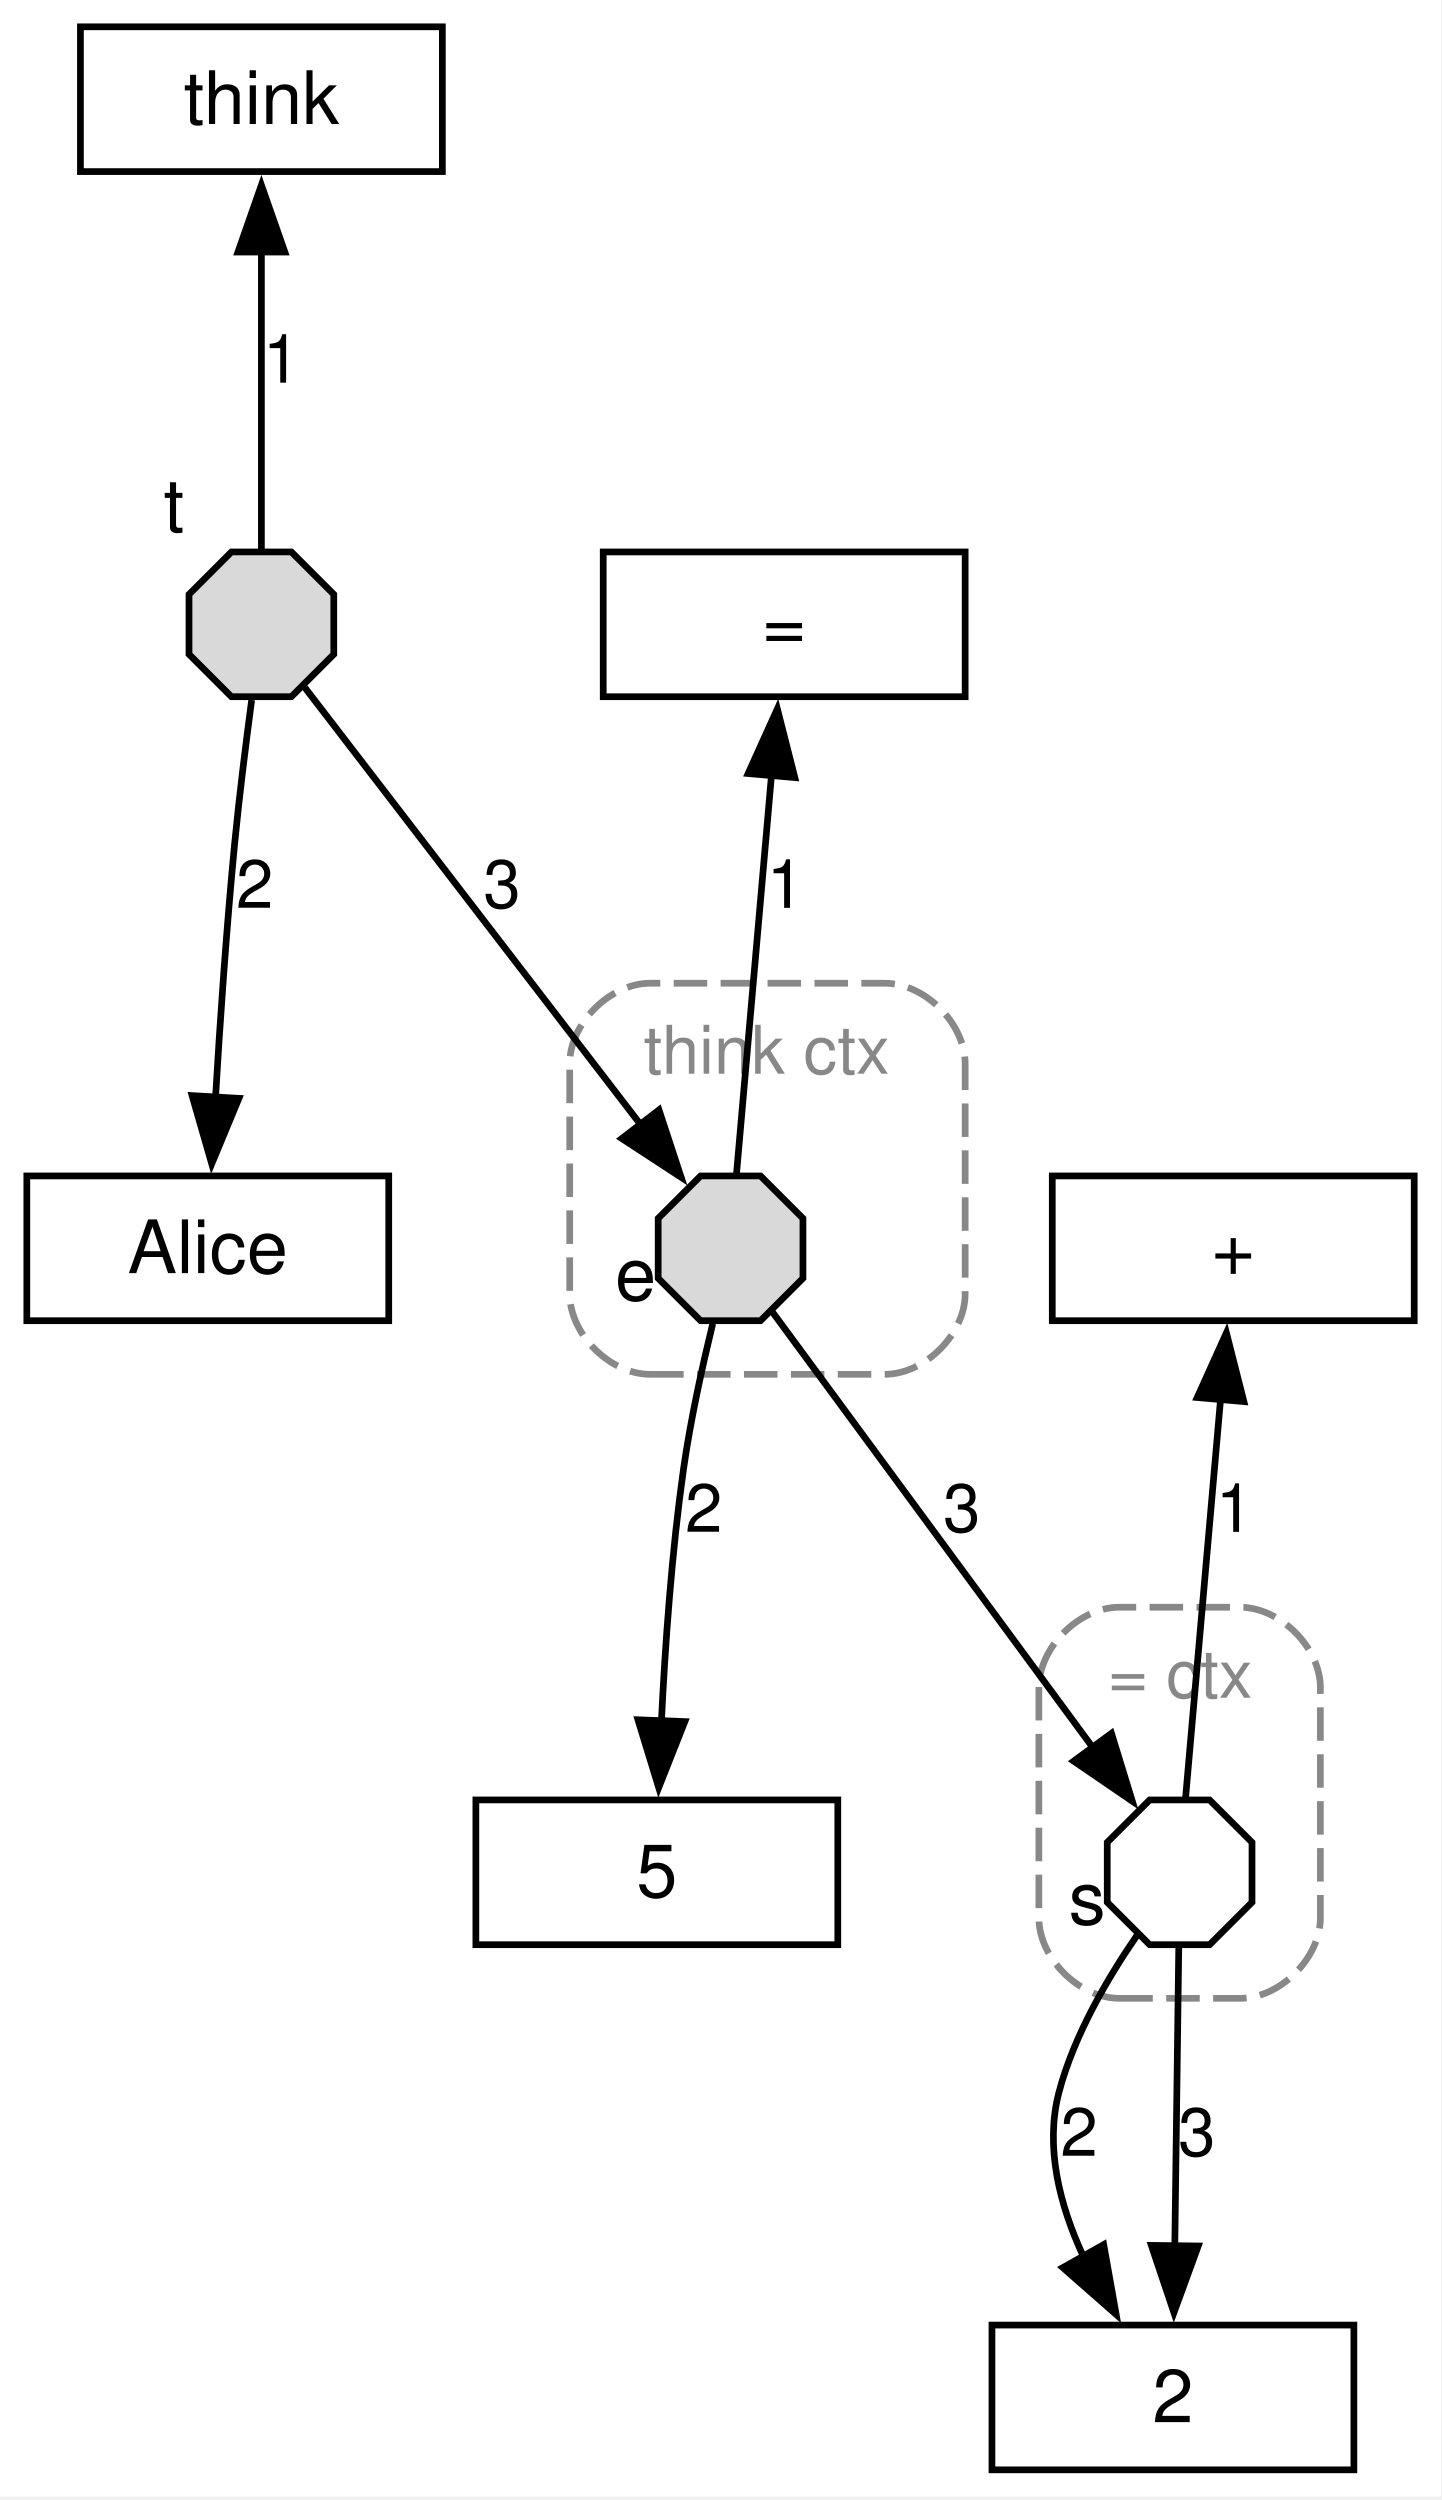
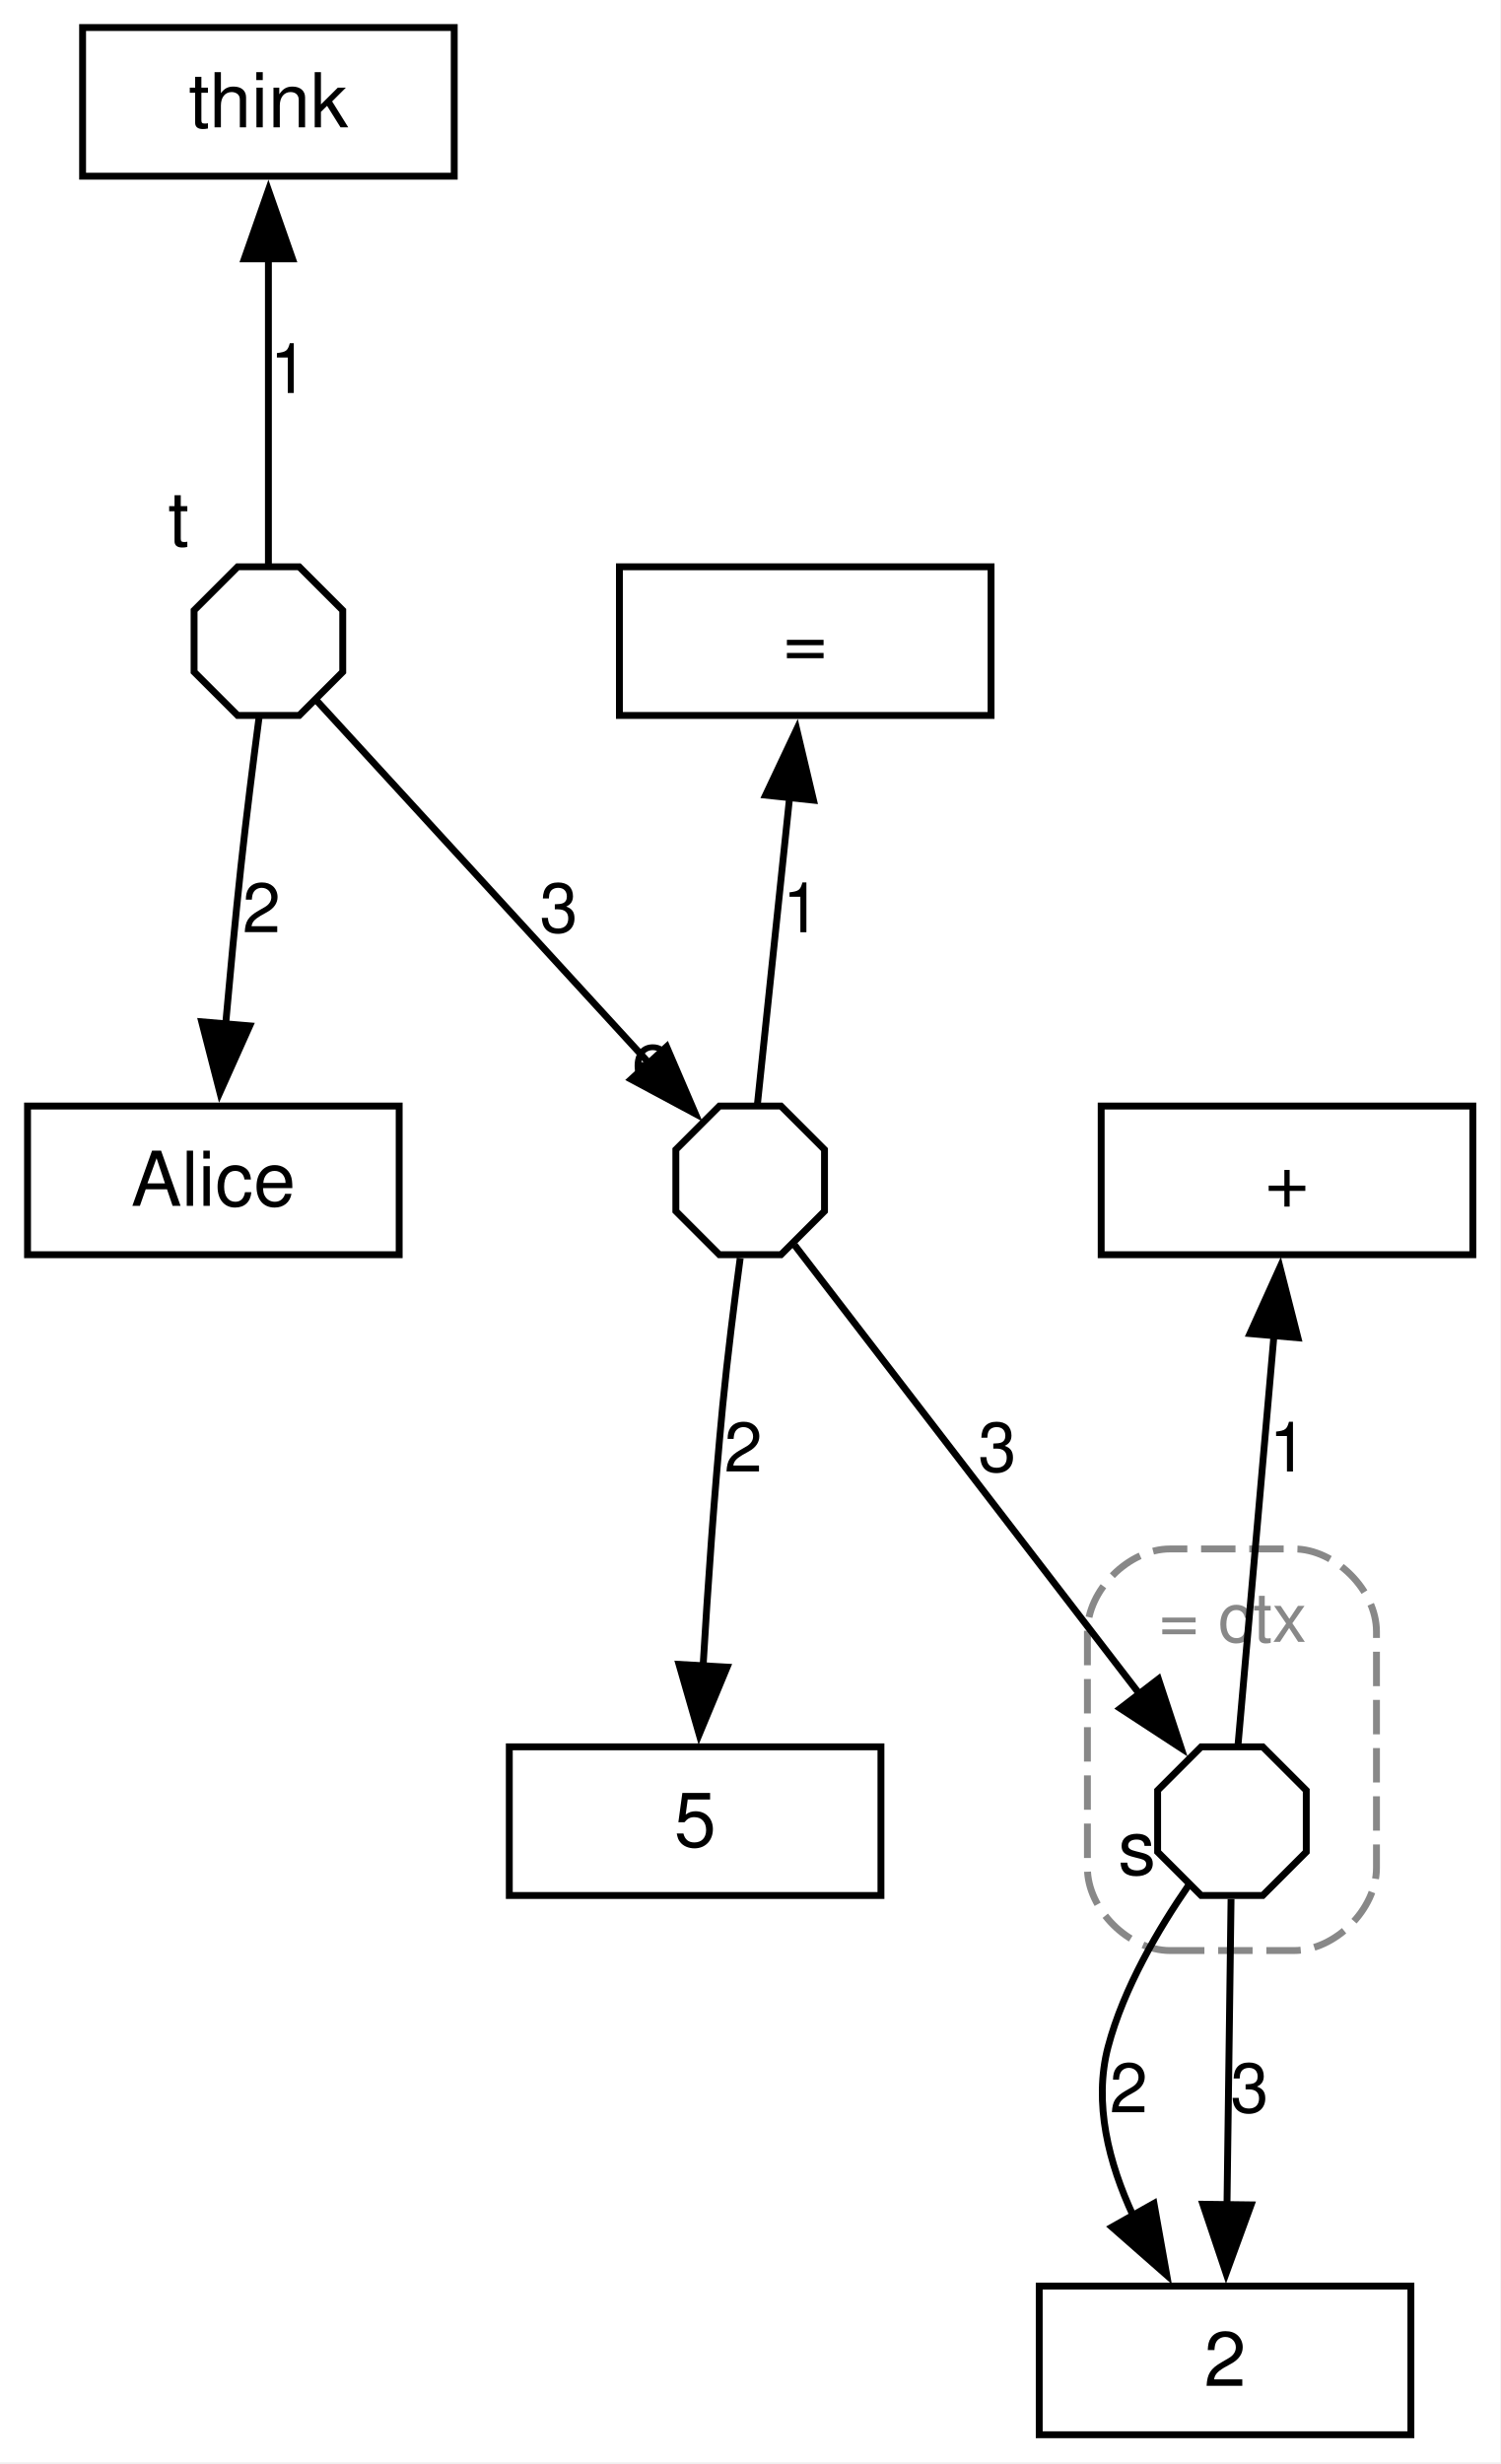
- <svg xmlns="http://www.w3.org/2000/svg" width="215pt" height="373pt" viewBox="0.00 0.00 215.00 373.00">
-   <g id="graph0" class="graph" transform="scale(1 1) rotate(0) translate(4 368.5)">
-     <polygon fill="white" stroke="none" points="-4,4 -4,-368.5 211,-368.5 211,4 -4,4" />
+ <svg xmlns="http://www.w3.org/2000/svg" width="218pt" height="358pt" viewBox="0.00 0.00 218.00 358.00">
+   <g id="graph0" class="graph" transform="scale(1 1) rotate(0) translate(4 353.75)">
+     <polygon fill="white" stroke="none" points="-4,4 -4,-353.75 214,-353.75 214,4 -4,4" />
    <g id="clust1" class="cluster">
-       <path fill="none" stroke="#888888" stroke-dasharray="5,2" d="M93,-163.45C93,-163.45 128,-163.45 128,-163.45 134,-163.45 140,-169.45 140,-175.45 140,-175.45 140,-209.8 140,-209.8 140,-215.8 134,-221.8 128,-221.8 128,-221.8 93,-221.8 93,-221.8 87,-221.8 81,-215.8 81,-209.8 81,-209.8 81,-175.45 81,-175.45 81,-169.45 87,-163.45 93,-163.45" />
-       <text xml:space="preserve" text-anchor="middle" x="110.38" y="-208.3" font-family="Helvetica,sans-Serif" font-size="10.00" fill="#888888">think ctx</text>
-     </g>
-     <g id="clust2" class="cluster">
-       <path fill="none" stroke="#888888" stroke-dasharray="5,2" d="M163,-70.35C163,-70.35 181,-70.35 181,-70.35 187,-70.35 193,-76.35 193,-82.35 193,-82.35 193,-116.7 193,-116.7 193,-122.7 187,-128.7 181,-128.7 181,-128.7 163,-128.7 163,-128.7 157,-128.7 151,-122.7 151,-116.7 151,-116.7 151,-82.35 151,-82.35 151,-76.35 157,-70.35 163,-70.35" />
-       <text xml:space="preserve" text-anchor="middle" x="172.12" y="-115.2" font-family="Helvetica,sans-Serif" font-size="10.00" fill="#888888">= ctx</text>
+       <path fill="none" stroke="#888888" stroke-dasharray="5,2" d="M166,-70.35C166,-70.35 184,-70.35 184,-70.35 190,-70.35 196,-76.35 196,-82.35 196,-82.35 196,-116.7 196,-116.7 196,-122.7 190,-128.7 184,-128.7 184,-128.7 166,-128.7 166,-128.7 160,-128.7 154,-122.7 154,-116.7 154,-116.7 154,-82.35 154,-82.35 154,-76.35 160,-70.35 166,-70.35" />
+       <text xml:space="preserve" text-anchor="middle" x="175.12" y="-115.2" font-family="Helvetica,sans-Serif" font-size="10.00" fill="#888888">= ctx</text>
    </g>
    <g id="node1" class="node">
-       <polygon fill="none" stroke="black" points="62,-364.5 8,-364.5 8,-342.9 62,-342.9 62,-364.5" />
-       <text xml:space="preserve" text-anchor="middle" x="35" y="-350" font-family="Helvetica,sans-Serif" font-size="11.00">think</text>
+       <polygon fill="none" stroke="black" points="62,-349.75 8,-349.75 8,-328.15 62,-328.15 62,-349.75" />
+       <text xml:space="preserve" text-anchor="middle" x="35" y="-335.25" font-family="Helvetica,sans-Serif" font-size="11.00">think</text>
    </g>
    <g id="node4" class="node">
-       <polygon fill="#d9d9d9" stroke="black" points="45.8,-270.88 45.8,-279.82 39.47,-286.15 30.53,-286.15 24.2,-279.82 24.2,-270.88 30.53,-264.55 39.47,-264.55 45.8,-270.88" />
-       <text xml:space="preserve" text-anchor="middle" x="21.95" y="-289.2" font-family="Helvetica,sans-Serif" font-size="11.00">t</text>
+       <polygon fill="none" stroke="black" points="45.8,-256.13 45.8,-265.07 39.47,-271.4 30.53,-271.4 24.2,-265.07 24.2,-256.13 30.53,-249.8 39.47,-249.8 45.8,-256.13" />
+       <text xml:space="preserve" text-anchor="middle" x="21.95" y="-274.45" font-family="Helvetica,sans-Serif" font-size="11.00">t</text>
    </g>
    <g id="edge1" class="edge">
-       <path fill="none" stroke="black" d="M35,-331.31C35,-316.65 35,-297.86 35,-286.48" />
-       <polygon fill="black" stroke="black" points="31.5,-330.89 35,-340.89 38.5,-330.89 31.5,-330.89" />
-       <text xml:space="preserve" text-anchor="middle" x="38" y="-311.4" font-family="Helvetica,sans-Serif" font-size="10.00">1</text>
+       <path fill="none" stroke="black" d="M35,-316.56C35,-301.9 35,-283.11 35,-271.73" />
+       <polygon fill="black" stroke="black" points="31.5,-316.14 35,-326.14 38.5,-316.14 31.5,-316.14" />
+       <text xml:space="preserve" text-anchor="middle" x="38" y="-296.65" font-family="Helvetica,sans-Serif" font-size="10.00">1</text>
    </g>
    <g id="node2" class="node">
-       <polygon fill="none" stroke="black" points="140,-286.15 86,-286.15 86,-264.55 140,-264.55 140,-286.15" />
-       <text xml:space="preserve" text-anchor="middle" x="113" y="-271.65" font-family="Helvetica,sans-Serif" font-size="11.00">=</text>
+       <polygon fill="none" stroke="black" points="140,-271.4 86,-271.4 86,-249.8 140,-249.8 140,-271.4" />
+       <text xml:space="preserve" text-anchor="middle" x="113" y="-256.9" font-family="Helvetica,sans-Serif" font-size="11.00">=</text>
    </g>
    <g id="node5" class="node">
-       <polygon fill="#d9d9d9" stroke="black" points="115.8,-177.78 115.8,-186.72 109.47,-193.05 100.53,-193.05 94.2,-186.72 94.2,-177.78 100.53,-171.45 109.47,-171.45 115.8,-177.78" />
-       <text xml:space="preserve" text-anchor="middle" x="90.83" y="-174.5" font-family="Helvetica,sans-Serif" font-size="11.00">e</text>
+       <polygon fill="none" stroke="black" points="115.8,-177.78 115.8,-186.72 109.47,-193.05 100.53,-193.05 94.2,-186.72 94.2,-177.78 100.53,-171.45 109.47,-171.45 115.8,-177.78" />
+       <text xml:space="preserve" text-anchor="middle" x="90.83" y="-196.1" font-family="Helvetica,sans-Serif" font-size="11.00">e</text>
    </g>
    <g id="edge4" class="edge">
-       <path fill="none" stroke="black" d="M111.12,-252.98C109.48,-234.21 107.15,-207.71 105.89,-193.39" />
-       <polygon fill="black" stroke="black" points="107.62,-253.09 111.98,-262.74 114.59,-252.48 107.62,-253.09" />
-       <text xml:space="preserve" text-anchor="middle" x="113.18" y="-233.05" font-family="Helvetica,sans-Serif" font-size="10.00">1</text>
+       <path fill="none" stroke="black" d="M110.76,-238.21C109.22,-223.55 107.25,-204.76 106.06,-193.38" />
+       <polygon fill="black" stroke="black" points="107.24,-238.22 111.76,-247.8 114.2,-237.49 107.24,-238.22" />
+       <text xml:space="preserve" text-anchor="middle" x="112.48" y="-218.3" font-family="Helvetica,sans-Serif" font-size="10.00">1</text>
    </g>
    <g id="node3" class="node">
-       <polygon fill="none" stroke="black" points="207,-193.05 153,-193.05 153,-171.45 207,-171.45 207,-193.05" />
-       <text xml:space="preserve" text-anchor="middle" x="180" y="-178.55" font-family="Helvetica,sans-Serif" font-size="11.00">+</text>
+       <polygon fill="none" stroke="black" points="210,-193.05 156,-193.05 156,-171.45 210,-171.45 210,-193.05" />
+       <text xml:space="preserve" text-anchor="middle" x="183" y="-178.55" font-family="Helvetica,sans-Serif" font-size="11.00">+</text>
    </g>
    <g id="node6" class="node">
-       <polygon fill="none" stroke="black" points="182.8,-84.68 182.8,-93.62 176.47,-99.95 167.53,-99.95 161.2,-93.62 161.2,-84.68 167.53,-78.35 176.47,-78.35 182.8,-84.68" />
-       <text xml:space="preserve" text-anchor="middle" x="158.2" y="-81.4" font-family="Helvetica,sans-Serif" font-size="11.00">s</text>
+       <polygon fill="none" stroke="black" points="185.8,-84.68 185.8,-93.62 179.47,-99.95 170.53,-99.95 164.2,-93.62 164.2,-84.68 170.53,-78.35 179.47,-78.35 185.8,-84.68" />
+       <text xml:space="preserve" text-anchor="middle" x="161.2" y="-81.4" font-family="Helvetica,sans-Serif" font-size="11.00">s</text>
    </g>
    <g id="edge7" class="edge">
-       <path fill="none" stroke="black" d="M178.12,-159.88C176.48,-141.11 174.15,-114.61 172.89,-100.29" />
-       <polygon fill="black" stroke="black" points="174.62,-159.99 178.98,-169.64 181.59,-159.38 174.62,-159.99" />
-       <text xml:space="preserve" text-anchor="middle" x="180.18" y="-139.95" font-family="Helvetica,sans-Serif" font-size="10.00">1</text>
+       <path fill="none" stroke="black" d="M181.12,-159.88C179.48,-141.11 177.15,-114.61 175.89,-100.29" />
+       <polygon fill="black" stroke="black" points="177.62,-159.99 181.98,-169.64 184.59,-159.38 177.62,-159.99" />
+       <text xml:space="preserve" text-anchor="middle" x="183.18" y="-139.95" font-family="Helvetica,sans-Serif" font-size="10.00">1</text>
    </g>
    <g id="edge3" class="edge">
-       <path fill="none" stroke="black" d="M41.46,-265.94C52.82,-251.16 76.57,-220.24 91.6,-200.68" />
-       <polygon fill="black" stroke="black" points="94.32,-202.9 97.63,-192.84 88.77,-198.63 94.32,-202.9" />
-       <text xml:space="preserve" text-anchor="middle" x="70.9" y="-233.05" font-family="Helvetica,sans-Serif" font-size="10.00">3</text>
+       <path fill="none" stroke="black" d="M41.97,-252C53.18,-239.77 75.48,-215.44 90.32,-199.26" />
+       <polygon fill="black" stroke="black" points="92.86,-201.67 97.04,-191.93 87.7,-196.94 92.86,-201.67" />
+       <text xml:space="preserve" text-anchor="middle" x="77.19" y="-218.3" font-family="Helvetica,sans-Serif" font-size="10.00">3</text>
    </g>
    <g id="node7" class="node">
      <polygon fill="none" stroke="black" points="54,-193.05 0,-193.05 0,-171.45 54,-171.45 54,-193.05" />
      <text xml:space="preserve" text-anchor="middle" x="27" y="-178.55" font-family="Helvetica,sans-Serif" font-size="11.00">Alice</text>
    </g>
    <g id="edge2" class="edge">
-       <path fill="none" stroke="black" d="M33.55,-264.06C32.72,-257.84 31.7,-249.75 31,-242.55 29.79,-230.01 28.82,-215.95 28.15,-204.67" />
-       <polygon fill="black" stroke="black" points="31.65,-204.63 27.59,-194.85 24.66,-205.03 31.65,-204.63" />
-       <text xml:space="preserve" text-anchor="middle" x="34" y="-233.05" font-family="Helvetica,sans-Serif" font-size="10.00">2</text>
+       <path fill="none" stroke="black" d="M33.65,-249.59C32.83,-243.33 31.79,-235.1 31,-227.8 30.2,-220.37 29.44,-212.24 28.79,-204.98" />
+       <polygon fill="black" stroke="black" points="32.28,-204.7 27.95,-195.03 25.31,-205.29 32.28,-204.7" />
+       <text xml:space="preserve" text-anchor="middle" x="34" y="-218.3" font-family="Helvetica,sans-Serif" font-size="10.00">2</text>
    </g>
    <g id="edge6" class="edge">
-       <path fill="none" stroke="black" d="M111.18,-172.84C122.05,-158.06 144.79,-127.14 159.18,-107.58" />
-       <polygon fill="black" stroke="black" points="161.83,-109.89 164.94,-99.76 156.19,-105.74 161.83,-109.89" />
-       <text xml:space="preserve" text-anchor="middle" x="139.49" y="-139.95" font-family="Helvetica,sans-Serif" font-size="10.00">3</text>
+       <path fill="none" stroke="black" d="M111.46,-172.84C122.82,-158.06 146.57,-127.14 161.6,-107.58" />
+       <polygon fill="black" stroke="black" points="164.32,-109.8 167.63,-99.74 158.77,-105.53 164.32,-109.8" />
+       <text xml:space="preserve" text-anchor="middle" x="140.9" y="-139.95" font-family="Helvetica,sans-Serif" font-size="10.00">3</text>
    </g>
    <g id="node8" class="node">
-       <polygon fill="none" stroke="black" points="121,-99.95 67,-99.95 67,-78.35 121,-78.35 121,-99.95" />
-       <text xml:space="preserve" text-anchor="middle" x="94" y="-85.45" font-family="Helvetica,sans-Serif" font-size="11.00">5</text>
+       <polygon fill="none" stroke="black" points="124,-99.95 70,-99.95 70,-78.35 124,-78.35 124,-99.95" />
+       <text xml:space="preserve" text-anchor="middle" x="97" y="-85.45" font-family="Helvetica,sans-Serif" font-size="11.00">5</text>
    </g>
    <g id="edge5" class="edge">
-       <path fill="none" stroke="black" d="M102.34,-171.01C100.83,-164.81 99.04,-156.72 98,-149.45 96.22,-136.98 95.23,-122.92 94.68,-111.62" />
-       <polygon fill="black" stroke="black" points="98.18,-111.64 94.28,-101.78 91.18,-111.91 98.18,-111.64" />
-       <text xml:space="preserve" text-anchor="middle" x="101" y="-139.95" font-family="Helvetica,sans-Serif" font-size="10.00">2</text>
+       <path fill="none" stroke="black" d="M103.55,-170.96C102.72,-164.74 101.7,-156.65 101,-149.45 99.79,-136.91 98.82,-122.85 98.15,-111.57" />
+       <polygon fill="black" stroke="black" points="101.65,-111.53 97.59,-101.75 94.66,-111.93 101.65,-111.53" />
+       <text xml:space="preserve" text-anchor="middle" x="104" y="-139.95" font-family="Helvetica,sans-Serif" font-size="10.00">2</text>
    </g>
    <g id="node9" class="node">
-       <polygon fill="none" stroke="black" points="198,-21.6 144,-21.6 144,0 198,0 198,-21.6" />
-       <text xml:space="preserve" text-anchor="middle" x="171" y="-7.1" font-family="Helvetica,sans-Serif" font-size="11.00">2</text>
+       <polygon fill="none" stroke="black" points="201,-21.6 147,-21.6 147,0 201,0 201,-21.6" />
+       <text xml:space="preserve" text-anchor="middle" x="174" y="-7.1" font-family="Helvetica,sans-Serif" font-size="11.00">2</text>
    </g>
    <g id="edge8" class="edge">
-       <path fill="none" stroke="black" d="M165.66,-79.77C161.43,-73.64 156.26,-64.94 154,-56.35 151.85,-48.17 154.12,-39.43 157.62,-31.88" />
-       <polygon fill="black" stroke="black" points="160.67,-33.61 162.53,-23.18 154.57,-30.17 160.67,-33.61" />
-       <text xml:space="preserve" text-anchor="middle" x="157" y="-46.85" font-family="Helvetica,sans-Serif" font-size="10.00">2</text>
+       <path fill="none" stroke="black" d="M168.66,-79.77C164.43,-73.64 159.26,-64.94 157,-56.35 154.85,-48.17 157.12,-39.43 160.62,-31.88" />
+       <polygon fill="black" stroke="black" points="163.67,-33.61 165.53,-23.18 157.57,-30.17 163.67,-33.61" />
+       <text xml:space="preserve" text-anchor="middle" x="160" y="-46.85" font-family="Helvetica,sans-Serif" font-size="10.00">2</text>
    </g>
    <g id="edge9" class="edge">
-       <path fill="none" stroke="black" d="M171.87,-77.85C171.72,-66.52 171.47,-47.98 171.28,-33.42" />
-       <polygon fill="black" stroke="black" points="174.78,-33.4 171.15,-23.45 167.78,-33.49 174.78,-33.4" />
-       <text xml:space="preserve" text-anchor="middle" x="174.56" y="-46.85" font-family="Helvetica,sans-Serif" font-size="10.00">3</text>
+       <path fill="none" stroke="black" d="M174.87,-77.85C174.72,-66.52 174.47,-47.98 174.28,-33.42" />
+       <polygon fill="black" stroke="black" points="177.78,-33.4 174.15,-23.45 170.78,-33.49 177.78,-33.4" />
+       <text xml:space="preserve" text-anchor="middle" x="177.56" y="-46.85" font-family="Helvetica,sans-Serif" font-size="10.00">3</text>
    </g>
  </g>
</svg>
